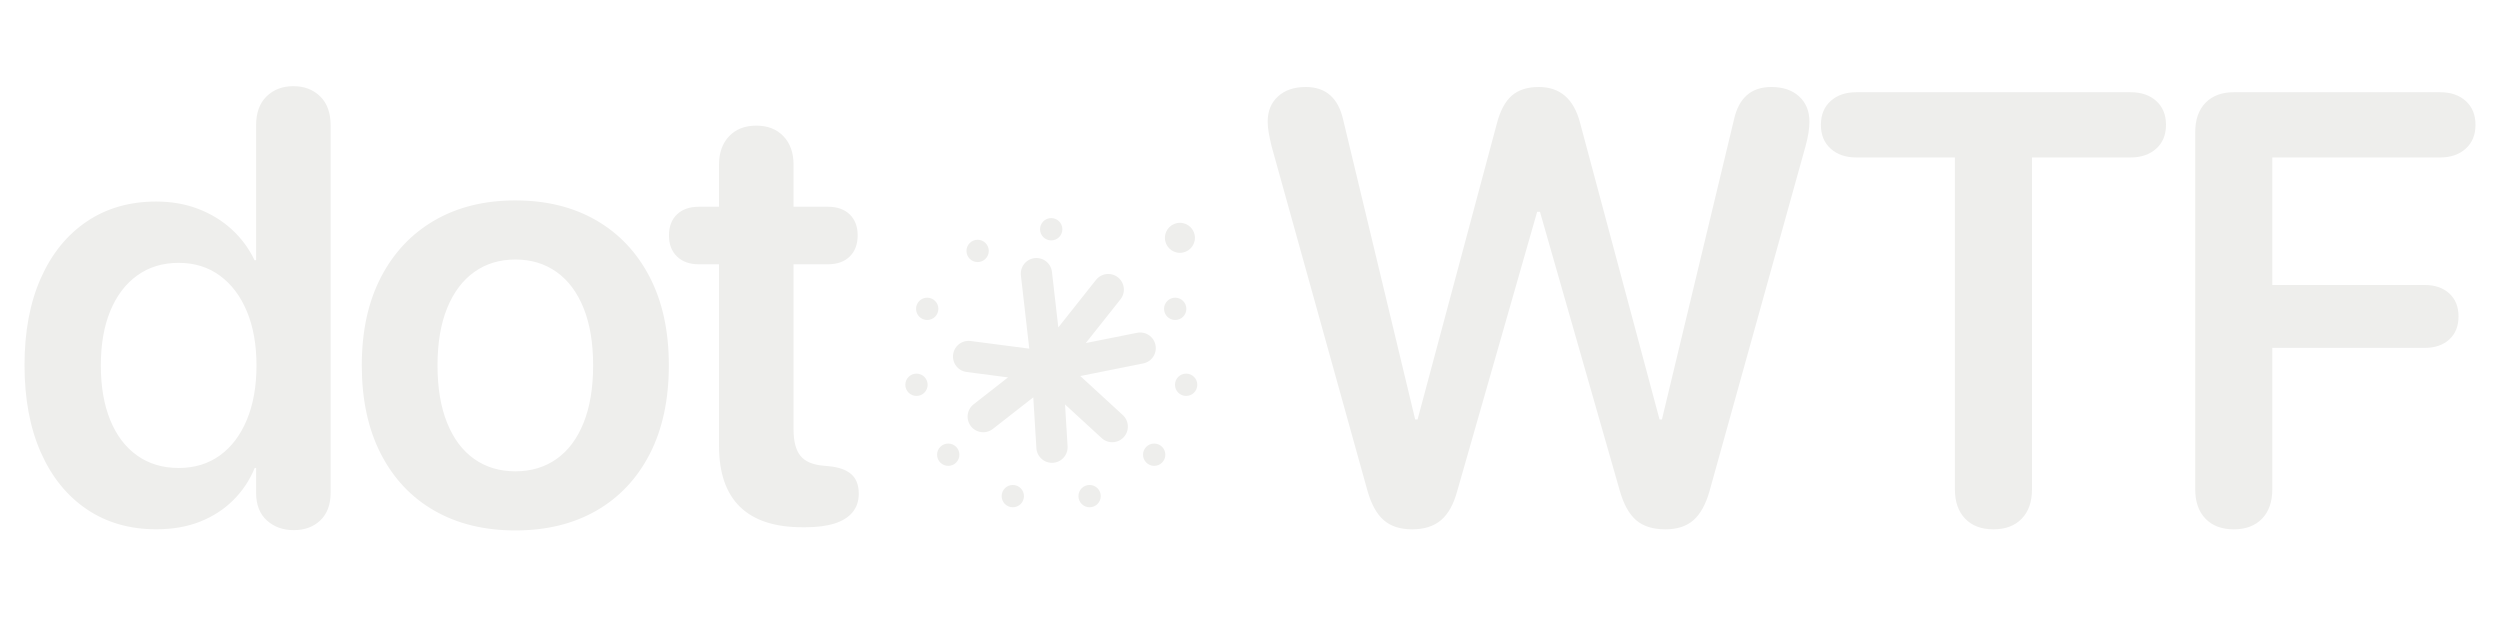
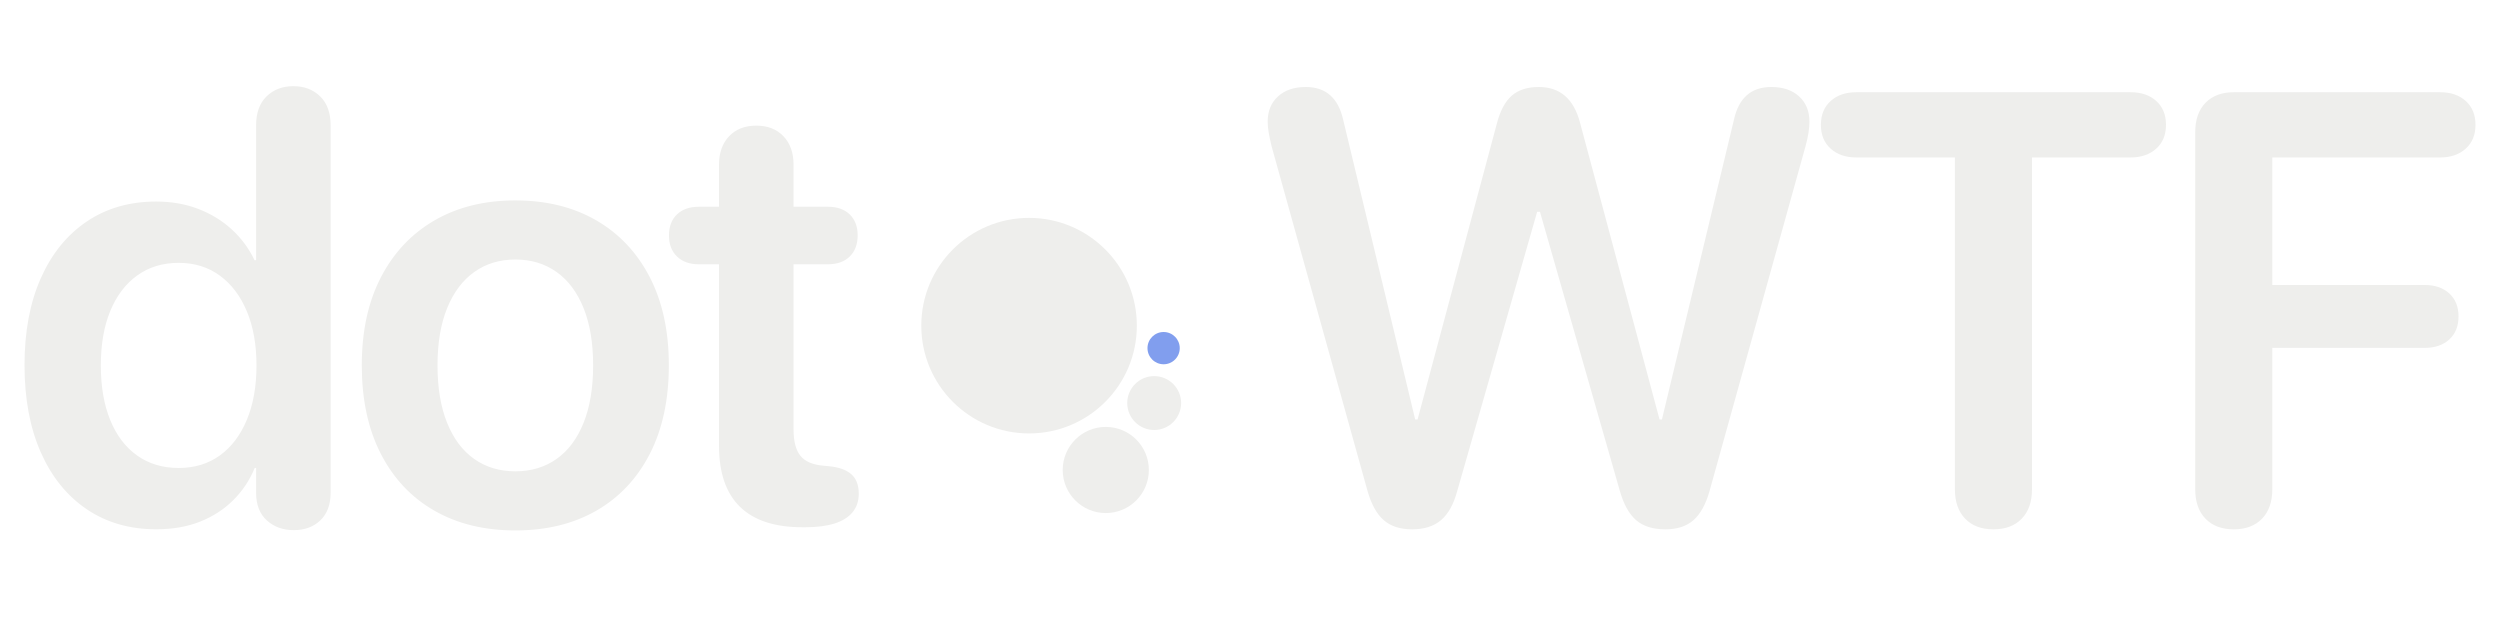
<svg xmlns="http://www.w3.org/2000/svg" width="162.177" height="40" viewBox="0 -10.06 407.879 100.601" role="img" aria-label="dot*WTF">
  <g fill="#eeeeec">
-     <g transform="translate(143.506 21.567) scale(3.5)">
-       <g transform="translate(3.25 2.82) scale(.62)">
-         <path d="M7.35 8.45 6.55 1.45M7.35 8.45l4.6-5.8M7.35 8.45l7-1.4M7.35 8.45l4.9 4.5M7.35 8.45l.37 6.05M7.35 8.45l-4.8 3.75M7.35 8.45l-5.9-.77" fill="none" stroke="#eeeeec" stroke-linecap="round" stroke-linejoin="round" stroke-width="2.35" />
-         <circle cx="7.35" cy="8.45" r="1.65" />
-       </g>
-       <circle cx="8" cy="1.65" r=".52" />
-       <circle cx="13.78" cy="5.36" r=".52" />
-       <circle cx="14.29" cy="8.9" r=".52" />
-       <circle cx="12.8" cy="12.16" r=".52" />
-       <circle cx="9.79" cy="14.09" r=".52" />
-       <circle cx="6.21" cy="14.09" r=".52" />
-       <circle cx="3.2" cy="12.16" r=".52" />
-       <circle cx="1.72" cy="8.9" r=".52" />
-       <circle cx="2.22" cy="5.36" r=".52" />
-       <circle cx="4.57" cy="2.66" r=".52" />
-       <circle cx="14" cy="2.05" r=".7" />
+     <g transform="translate(143.506 21.567) scale(0.28)">
+       <circle cx="87.1" cy="76.8" r="62.8" />
+       <circle cx="131.8" cy="160.9" r="25.1" />
+       <circle cx="160" cy="121.9" r="15.7" />
+       <circle cx="165.5" cy="89.9" r="9.4" fill="#819eee" />
    </g>
    <path d="M25.496 76.294Q18.989 76.294 14.151 73.024Q9.314 69.753 6.657 63.744Q4 57.735 4 49.512Q4 41.32 6.656 35.334Q9.312 29.349 14.147 26.086Q18.982 22.823 25.471 22.823Q29.227 22.823 32.35 24.024Q35.474 25.225 37.82 27.376Q40.166 29.528 41.525 32.389L41.782 32.389L41.782 10.388Q41.782 7.33 43.491 5.665Q45.199 4 47.862 4Q50.526 4 52.234 5.665Q53.943 7.33 53.943 10.404L53.943 70.312Q53.943 73.236 52.267 74.835Q50.592 76.433 47.929 76.433Q45.299 76.433 43.541 74.852Q41.782 73.27 41.782 70.312L41.782 66.286L41.558 66.286Q40.346 69.252 38.085 71.514Q35.823 73.775 32.669 75.035Q29.516 76.294 25.496 76.294ZM29.157 66.292Q33.024 66.292 35.86 64.253Q38.697 62.213 40.272 58.438Q41.846 54.664 41.846 49.574Q41.846 44.485 40.272 40.727Q38.697 36.969 35.852 34.897Q33.008 32.825 29.157 32.825Q25.239 32.825 22.386 34.881Q19.533 36.936 17.991 40.677Q16.45 44.418 16.45 49.559Q16.45 54.715 17.983 58.473Q19.517 62.231 22.378 64.262Q25.239 66.292 29.157 66.292ZM84.083 76.481Q76.493 76.481 70.861 73.251Q65.23 70.022 62.128 63.974Q59.026 57.926 59.026 49.543Q59.026 41.189 62.151 35.166Q65.276 29.142 70.908 25.889Q76.539 22.637 84.083 22.637Q91.643 22.637 97.266 25.882Q102.888 29.127 106.005 35.15Q109.122 41.173 109.122 49.543Q109.122 57.941 106.021 63.982Q102.919 70.022 97.304 73.251Q91.689 76.481 84.083 76.481ZM84.083 66.836Q87.939 66.836 90.794 64.825Q93.65 62.814 95.209 58.932Q96.769 55.05 96.769 49.559Q96.769 44.065 95.209 40.2Q93.65 36.334 90.794 34.308Q87.939 32.281 84.083 32.281Q80.244 32.281 77.388 34.308Q74.532 36.334 72.956 40.2Q71.38 44.065 71.38 49.559Q71.38 55.05 72.948 58.932Q74.516 62.814 77.372 64.825Q80.228 66.836 84.083 66.836ZM117.308 62.672L117.308 33.06L114.023 33.06Q111.766 33.06 110.455 31.791Q109.143 30.522 109.143 28.349Q109.143 26.161 110.455 24.916Q111.766 23.671 114.023 23.671L117.308 23.671L117.308 16.827Q117.308 13.894 118.955 12.166Q120.602 10.438 123.389 10.438Q126.176 10.438 127.822 12.166Q129.469 13.894 129.469 16.827L129.469 23.671L135.05 23.671Q137.339 23.671 138.634 24.924Q139.929 26.176 139.929 28.349Q139.929 30.522 138.634 31.791Q137.339 33.06 135.05 33.06L129.469 33.06L129.469 59.993Q129.469 62.921 130.592 64.306Q131.716 65.691 134.33 65.919L135.202 66Q137.644 66.224 138.876 67.295Q140.109 68.365 140.109 70.5Q140.109 72.282 139.097 73.511Q138.085 74.741 136.152 75.351Q134.219 75.961 131.423 75.961L130.917 75.961Q124.144 75.961 120.726 72.623Q117.308 69.285 117.308 62.672ZM230.376 76.301Q227.46 76.301 225.745 74.794Q224.03 73.287 223.1 69.99L207.463 13.808Q207.175 12.62 206.999 11.626Q206.824 10.632 206.824 9.798Q206.824 7.202 208.511 5.667Q210.197 4.133 213.033 4.133Q217.926 4.133 219.134 9.45L230.889 58.376L231.28 58.376L244.214 10.105Q245.023 6.971 246.642 5.552Q248.261 4.133 251.051 4.133Q256.268 4.133 257.788 9.972L270.756 58.376L271.146 58.376L282.902 9.45Q284.076 4.133 289.002 4.133Q291.838 4.133 293.524 5.667Q295.211 7.202 295.211 9.798Q295.211 11.476 294.572 13.808L278.919 70.036Q278.005 73.287 276.306 74.794Q274.608 76.301 271.705 76.301Q268.692 76.301 266.961 74.827Q265.23 73.353 264.282 70.039L251.246 24.491L250.789 24.491L237.752 70.039Q236.87 73.307 235.106 74.804Q233.343 76.301 230.376 76.301ZM325.234 76.301Q322.3 76.301 320.623 74.568Q318.945 72.835 318.945 69.757L318.945 15.63L302.85 15.63Q300.28 15.63 298.681 14.198Q297.082 12.765 297.082 10.309Q297.082 7.852 298.673 6.42Q300.264 4.987 302.85 4.987L347.618 4.987Q350.218 4.987 351.801 6.42Q353.385 7.852 353.385 10.309Q353.385 12.765 351.786 14.198Q350.187 15.63 347.618 15.63L331.523 15.63L331.523 69.757Q331.523 72.835 329.845 74.568Q328.167 76.301 325.234 76.301ZM364.442 76.301Q361.509 76.301 359.831 74.568Q358.153 72.835 358.153 69.757L358.153 11.531Q358.153 8.438 359.831 6.713Q361.509 4.987 364.442 4.987L398.112 4.987Q400.713 4.987 402.296 6.42Q403.879 7.852 403.879 10.309Q403.879 12.765 402.281 14.198Q400.682 15.63 398.112 15.63L370.731 15.63L370.731 36.433L395.579 36.433Q398.087 36.433 399.6 37.81Q401.112 39.187 401.112 41.566Q401.112 43.944 399.607 45.322Q398.102 46.699 395.579 46.699L370.731 46.699L370.731 69.757Q370.731 72.835 369.053 74.568Q367.376 76.301 364.442 76.301Z" />
  </g>
</svg>
